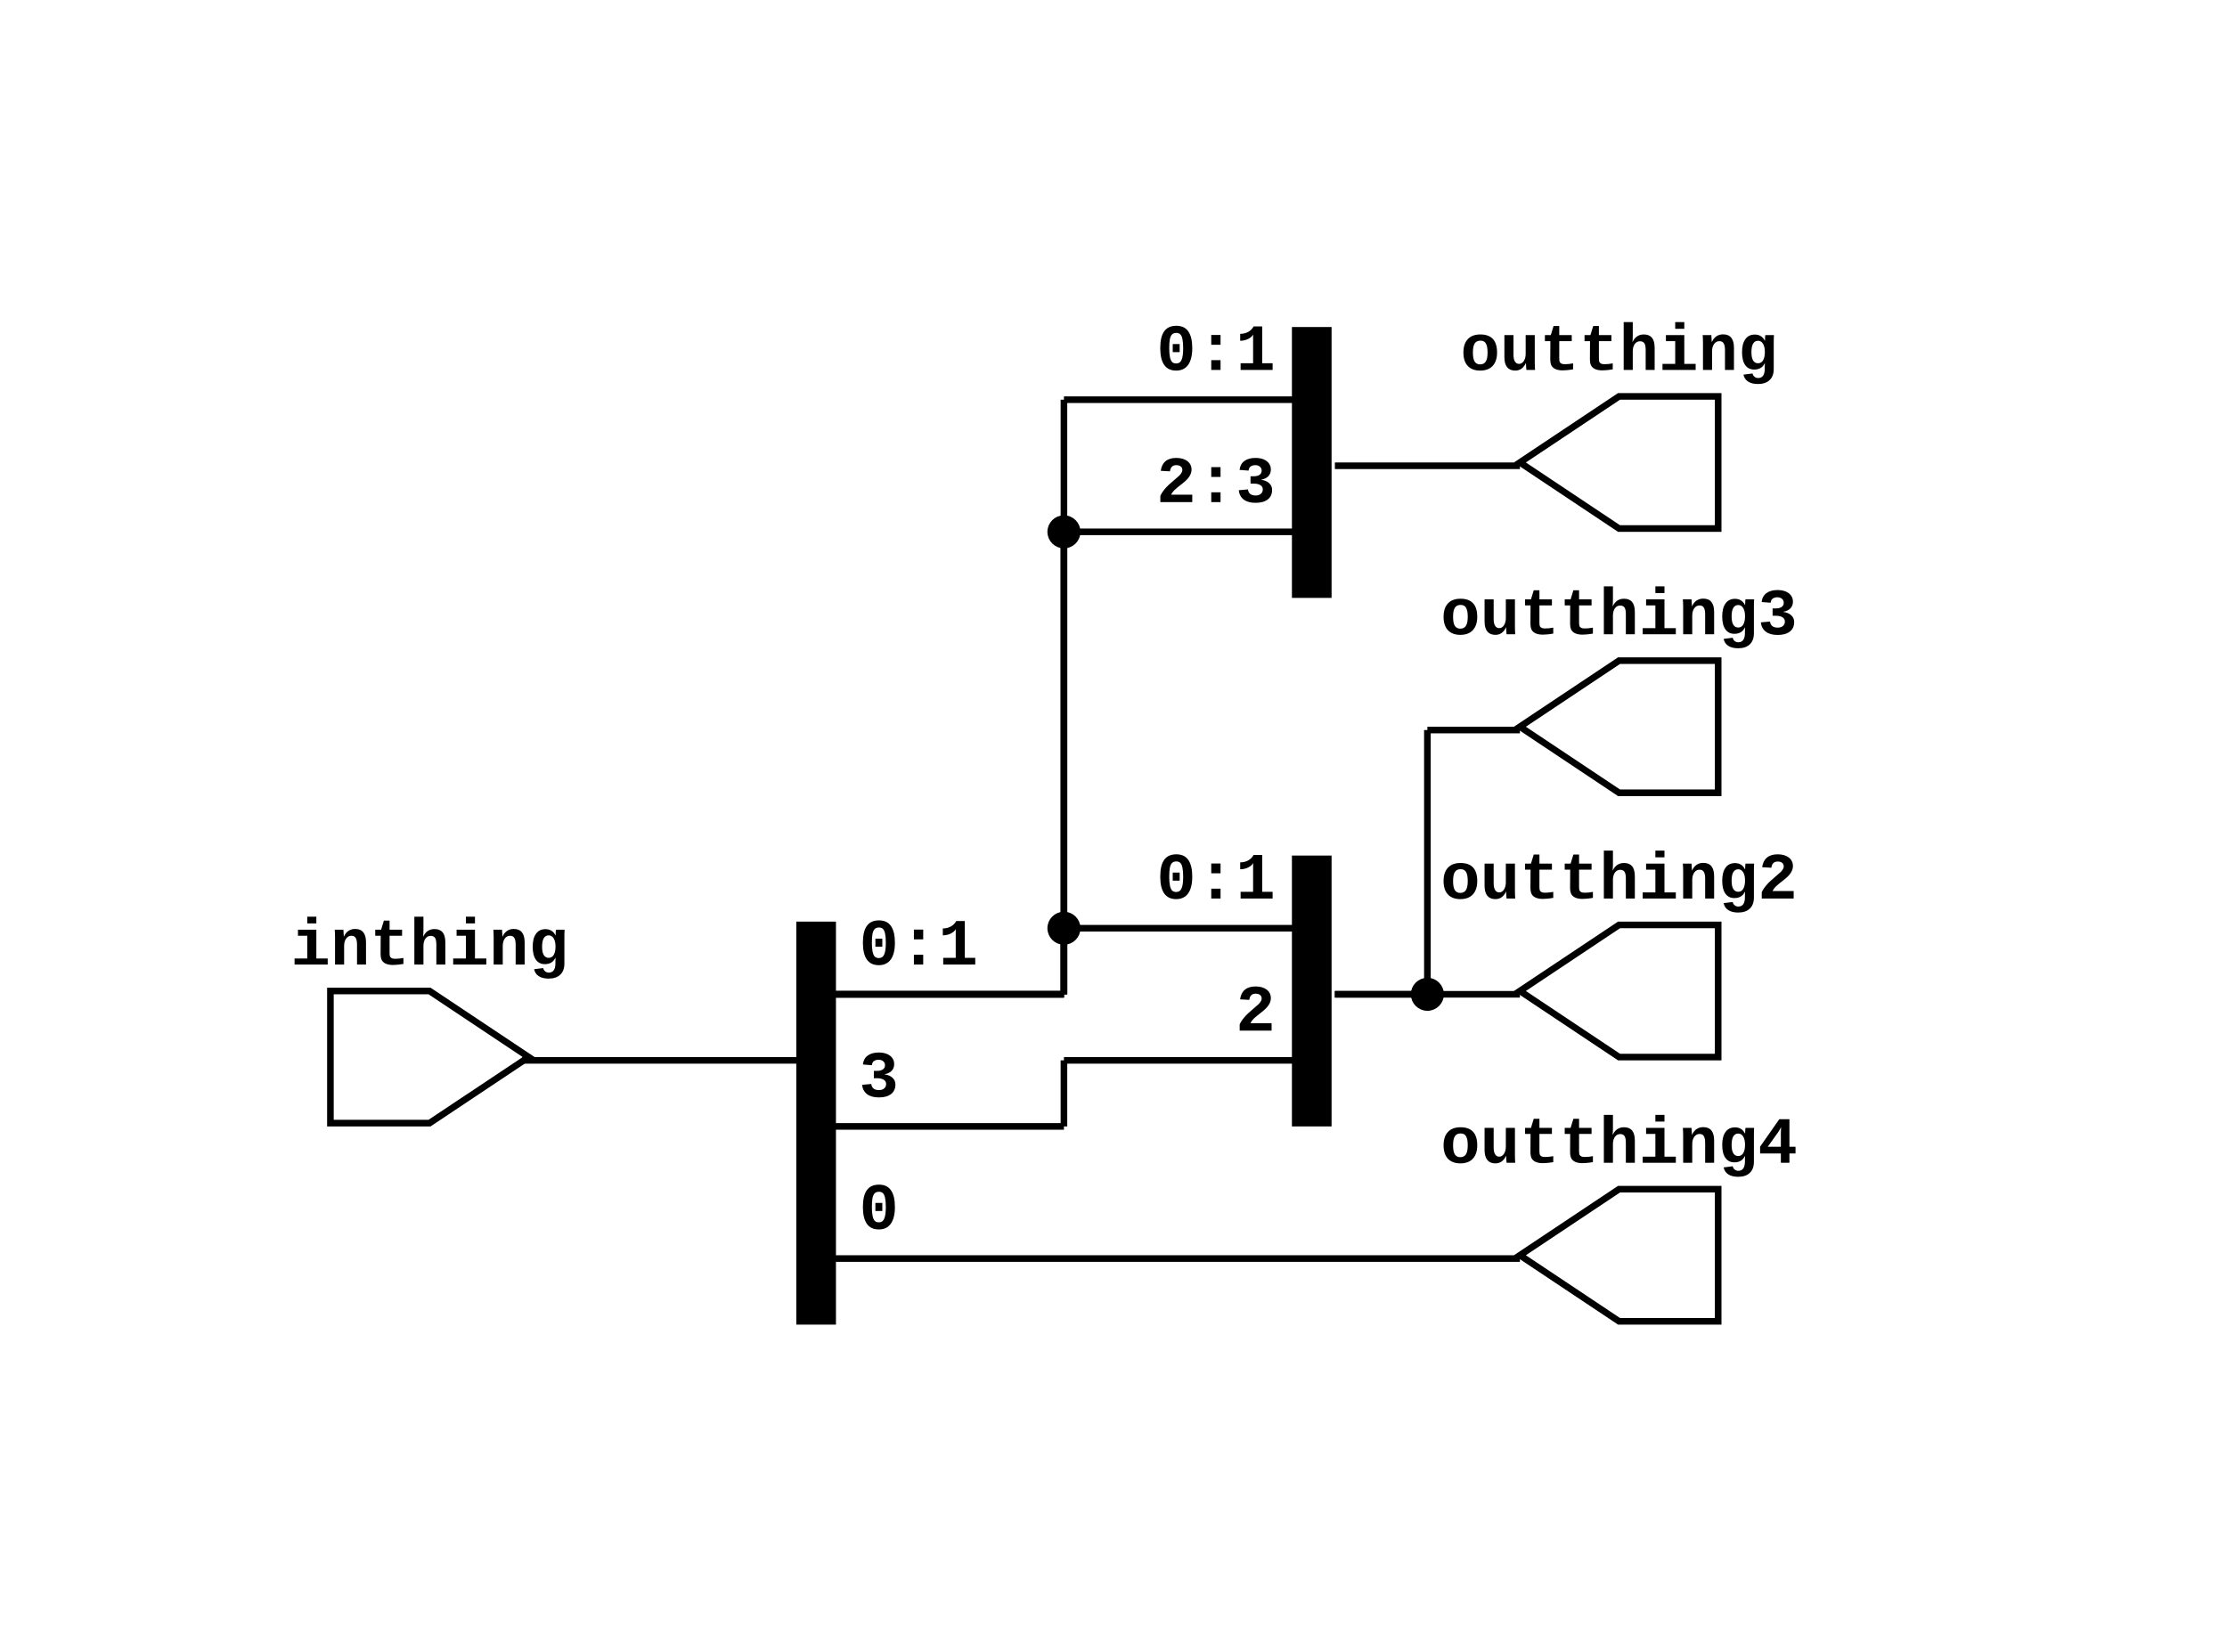
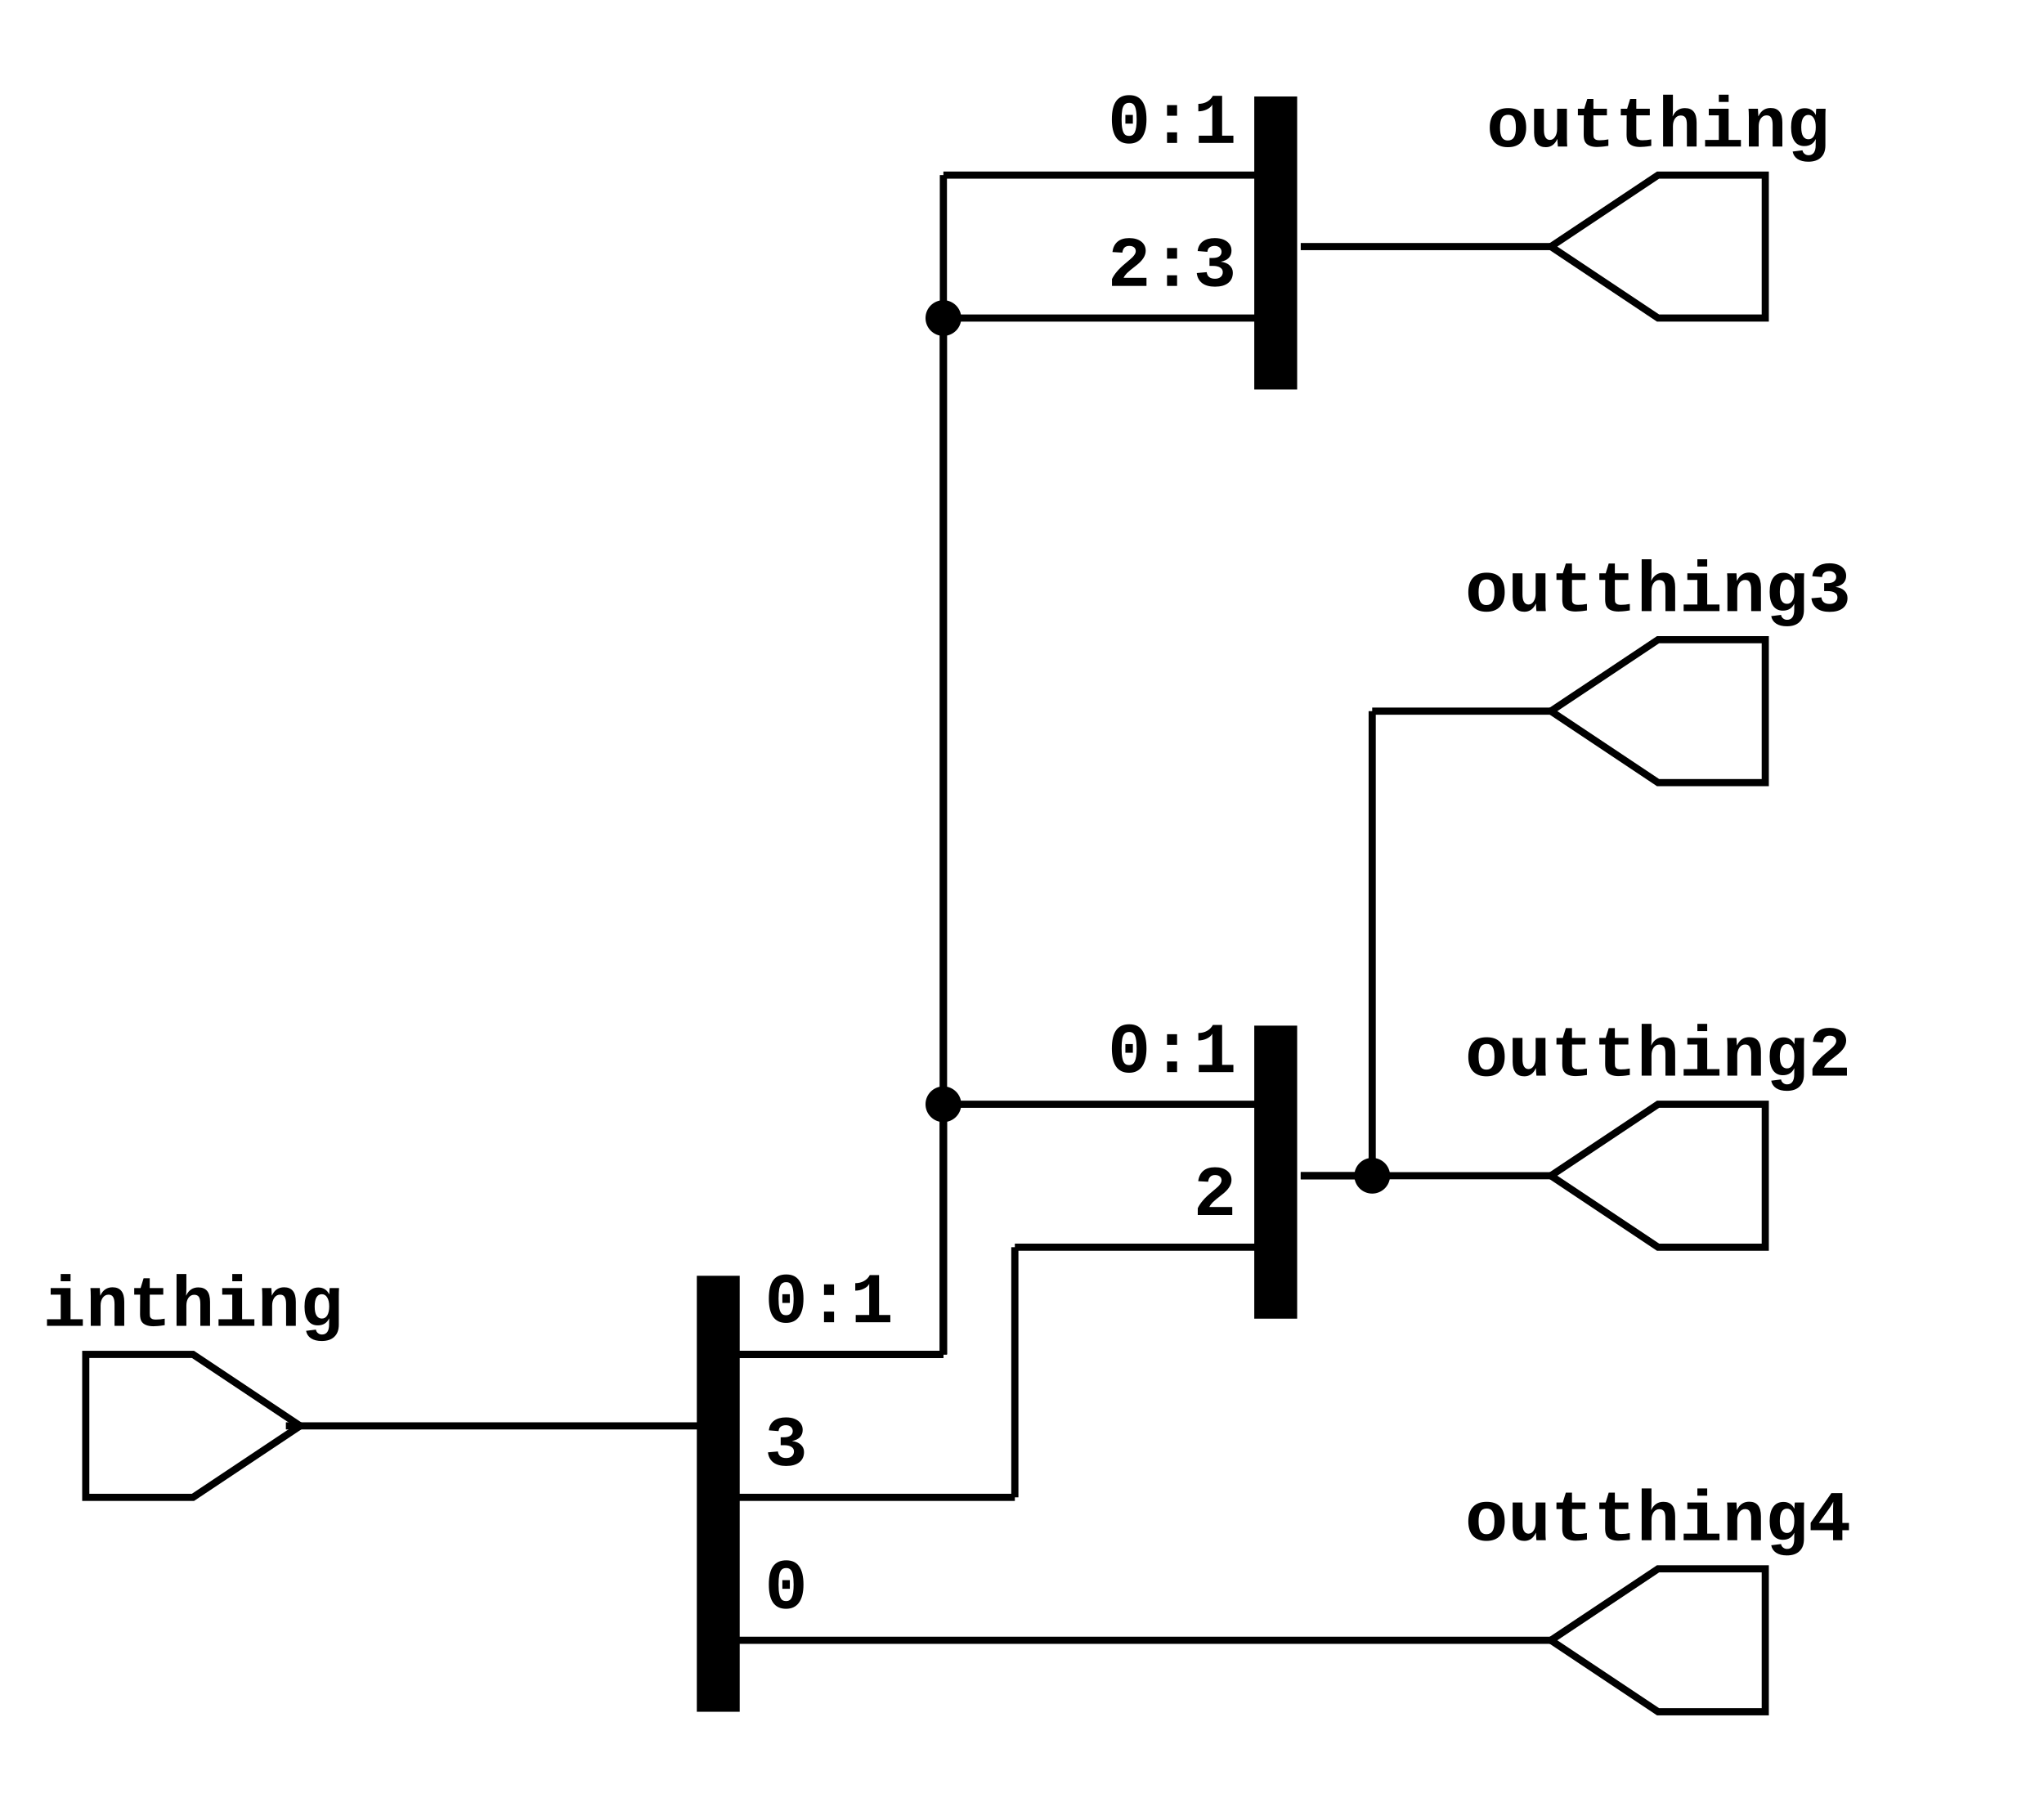
- <svg xmlns="http://www.w3.org/2000/svg" xmlns:ns1="https://github.com/nturley/netlistsvg" width="337" height="250">
+ <svg xmlns="http://www.w3.org/2000/svg" xmlns:ns1="https://github.com/nturley/netlistsvg" width="286" height="251.5">
  <style>svg {
    stroke:#000;
    fill:none;
  }
  text {
    fill:#000;
    stroke:none;
    font-size:10px;
    font-weight: bold;
    font-family: "Courier New", monospace;
  }
  .nodelabel {
    text-anchor: middle;
  }
  .inputPortLabel {
    text-anchor: end;
  }
  .splitjoinBody {
    fill:#000;
-   }
- </style>
-   <g ns1:type="inputExt" transform="translate(50,150)" ns1:width="30" ns1:height="20">
-     <text x="15" y="-4" class="nodelabel">inthing</text>
+   }</style>
+   <g ns1:type="inputExt" transform="translate(12,189.5)" ns1:width="30" ns1:height="20" id="cell_inthing">
+     <text x="15" y="-4" class="nodelabel cell_inthing" ns1:attribute="ref">inthing</text>
    <ns1:alias val="$_inputExt_" />
-     <path d="M0,0 L0,20 L15,20 L30,10 L15,0 Z" />
+     <path d="M0,0 L0,20 L15,20 L30,10 L15,0 Z" class="cell_inthing" />
    <g ns1:x="28" ns1:y="10" ns1:pid="Y" />
  </g>
-   <g ns1:type="outputExt" transform="translate(230,60)" ns1:width="30" ns1:height="20">
-     <text x="15" y="-4" class="nodelabel">outthing</text>
+   <g ns1:type="outputExt" transform="translate(217,24.5)" ns1:width="30" ns1:height="20" id="cell_outthing">
+     <text x="15" y="-4" class="nodelabel cell_outthing" ns1:attribute="ref">outthing</text>
    <ns1:alias val="$_outputExt_" />
-     <path d="M30,0 L30,20 L15,20 L0,10 L15,0 Z" />
+     <path d="M30,0 L30,20 L15,20 L0,10 L15,0 Z" class="cell_outthing" />
    <g ns1:x="0" ns1:y="10" ns1:pid="A" />
  </g>
-   <g ns1:type="outputExt" transform="translate(230,140)" ns1:width="30" ns1:height="20">
-     <text x="15" y="-4" class="nodelabel">outthing2</text>
+   <g ns1:type="outputExt" transform="translate(217,154.5)" ns1:width="30" ns1:height="20" id="cell_outthing2">
+     <text x="15" y="-4" class="nodelabel cell_outthing2" ns1:attribute="ref">outthing2</text>
    <ns1:alias val="$_outputExt_" />
-     <path d="M30,0 L30,20 L15,20 L0,10 L15,0 Z" />
+     <path d="M30,0 L30,20 L15,20 L0,10 L15,0 Z" class="cell_outthing2" />
    <g ns1:x="0" ns1:y="10" ns1:pid="A" />
  </g>
-   <g ns1:type="outputExt" transform="translate(230,100)" ns1:width="30" ns1:height="20">
-     <text x="15" y="-4" class="nodelabel">outthing3</text>
+   <g ns1:type="outputExt" transform="translate(217,89.5)" ns1:width="30" ns1:height="20" id="cell_outthing3">
+     <text x="15" y="-4" class="nodelabel cell_outthing3" ns1:attribute="ref">outthing3</text>
    <ns1:alias val="$_outputExt_" />
-     <path d="M30,0 L30,20 L15,20 L0,10 L15,0 Z" />
+     <path d="M30,0 L30,20 L15,20 L0,10 L15,0 Z" class="cell_outthing3" />
    <g ns1:x="0" ns1:y="10" ns1:pid="A" />
  </g>
-   <g ns1:type="outputExt" transform="translate(230,180)" ns1:width="30" ns1:height="20">
-     <text x="15" y="-4" class="nodelabel">outthing4</text>
+   <g ns1:type="outputExt" transform="translate(217,219.5)" ns1:width="30" ns1:height="20" id="cell_outthing4">
+     <text x="15" y="-4" class="nodelabel cell_outthing4" ns1:attribute="ref">outthing4</text>
    <ns1:alias val="$_outputExt_" />
-     <path d="M30,0 L30,20 L15,20 L0,10 L15,0 Z" />
+     <path d="M30,0 L30,20 L15,20 L0,10 L15,0 Z" class="cell_outthing4" />
    <g ns1:x="0" ns1:y="10" ns1:pid="A" />
  </g>
-   <g ns1:type="join" transform="translate(196,50)" ns1:width="4" ns1:height="40">
-     <rect width="5" height="40" class="splitjoinBody" />
+   <g ns1:type="join" transform="translate(176,14)" ns1:width="4" ns1:height="40" id="cell_$join$,2,3,2,3,">
+     <rect width="5" height="40" class="splitjoinBody" ns1:generic="body" />
    <ns1:alias val="$_join_" />
    <g ns1:x="5" ns1:y="20" ns1:pid="out" />
    <g transform="translate(0,10)" ns1:x="0" ns1:y="10" ns1:pid="in0">
      <text x="-3" y="-4" class="inputPortLabel">0:1</text>
    </g>
    <g transform="translate(0,30)" ns1:x="0" ns1:y="10" ns1:pid="in0">
      <text x="-3" y="-4" class="inputPortLabel">2:3</text>
    </g>
  </g>
-   <g ns1:type="join" transform="translate(196,130)" ns1:width="4" ns1:height="40">
-     <rect width="5" height="40" class="splitjoinBody" />
+   <g ns1:type="join" transform="translate(176,144)" ns1:width="4" ns1:height="40" id="cell_$join$,2,3,5,">
+     <rect width="5" height="40" class="splitjoinBody" ns1:generic="body" />
    <ns1:alias val="$_join_" />
    <g ns1:x="5" ns1:y="20" ns1:pid="out" />
    <g transform="translate(0,10)" ns1:x="0" ns1:y="10" ns1:pid="in0">
      <text x="-3" y="-4" class="inputPortLabel">0:1</text>
    </g>
    <g transform="translate(0,30)" ns1:x="0" ns1:y="10" ns1:pid="in0">
      <text x="-3" y="-4" class="inputPortLabel">2</text>
    </g>
  </g>
-   <g ns1:type="split" transform="translate(121,140)" ns1:width="5" ns1:height="40">
-     <rect width="5" height="60" class="splitjoinBody" />
+   <g ns1:type="split" transform="translate(98,179)" ns1:width="5" ns1:height="40" id="cell_$split$,2,3,4,5,">
+     <rect width="5" height="60" class="splitjoinBody" ns1:generic="body" />
    <ns1:alias val="$_split_" />
    <g ns1:x="0" ns1:y="20" ns1:pid="in" />
    <g transform="translate(4,10)" ns1:x="4" ns1:y="10" ns1:pid="out0">
      <text x="5" y="-4">0:1</text>
    </g>
    <g transform="translate(4,30)" ns1:x="4" ns1:y="10" ns1:pid="out0">
      <text x="5" y="-4">3</text>
    </g>
    <g transform="translate(4,50)" ns1:x="4" ns1:y="10" ns1:pid="out0">
      <text x="5" y="-4">0</text>
    </g>
  </g>
-   <line x1="79" y1="160.5" x2="121" y2="160.5" />
-   <line x1="202" y1="70.5" x2="230" y2="70.5" />
-   <line x1="202" y1="150.5" x2="230" y2="150.5" />
-   <line x1="202" y1="150.5" x2="216" y2="150.5" />
-   <line x1="216" y1="150.5" x2="216" y2="110.5" />
-   <circle cx="216" cy="150.5" r="2" style="fill:#000" />
-   <line x1="216" y1="110.5" x2="230" y2="110.5" />
-   <line x1="126" y1="150.5" x2="161" y2="150.5" />
-   <line x1="161" y1="150.5" x2="161" y2="60.5" />
-   <line x1="161" y1="60.5" x2="196" y2="60.5" />
-   <line x1="126" y1="150.5" x2="161" y2="150.5" />
-   <line x1="161" y1="150.5" x2="161" y2="80.5" />
-   <circle cx="161" cy="80.5" r="2" style="fill:#000" />
-   <line x1="161" y1="80.5" x2="196" y2="80.5" />
-   <line x1="126" y1="150.5" x2="161" y2="150.5" />
-   <line x1="161" y1="150.5" x2="161" y2="140.5" />
-   <circle cx="161" cy="140.5" r="2" style="fill:#000" />
-   <line x1="161" y1="140.5" x2="196" y2="140.5" />
-   <line x1="126" y1="170.5" x2="161" y2="170.5" />
-   <line x1="161" y1="170.5" x2="161" y2="160.5" />
-   <line x1="161" y1="160.5" x2="196" y2="160.5" />
-   <line x1="126" y1="190.5" x2="230" y2="190.5" />
+   <line x1="182" x2="217" y1="34.5" y2="34.5" class="net_16,17,18,19,20,21,22,23,24" />
+   <line x1="182" x2="217" y1="164.5" y2="164.5" class="net_16,17,18,19,20,21,22,23,24" />
+   <line x1="182" x2="192" y1="164.5" y2="164.5" class="net_16,17,18,19,20,21,22,23,24" />
+   <line x1="192" x2="192" y1="164.5" y2="99.5" class="net_16,17,18,19,20,21,22,23,24" />
+   <circle cx="192" cy="164.5" r="2" style="fill:#000" class="net_16,17,18,19,20,21,22,23,24" />
+   <line x1="192" x2="217" y1="99.5" y2="99.5" class="net_16,17,18,19,20,21,22,23,24" />
+   <line x1="103" x2="217" y1="229.5" y2="229.5" class="net_16,17,18,19,20,21,22,23,24" />
+   <line x1="103" x2="132" y1="189.5" y2="189.5" class="net_61,62" />
+   <line x1="132" x2="132" y1="189.5" y2="24.5" class="net_61,62" />
+   <line x1="132" x2="176" y1="24.5" y2="24.5" class="net_61,62" />
+   <line x1="103" x2="132" y1="189.5" y2="189.5" class="net_12" />
+   <line x1="132" x2="132" y1="189.5" y2="44.5" class="net_12" />
+   <circle cx="132" cy="44.5" r="2" style="fill:#000" class="net_12" />
+   <line x1="132" x2="176" y1="44.5" y2="44.5" class="net_12" />
+   <line x1="103" x2="132" y1="189.5" y2="189.5" class="net_12" />
+   <line x1="132" x2="132" y1="189.5" y2="154.5" class="net_12" />
+   <circle cx="132" cy="154.5" r="2" style="fill:#000" class="net_12" />
+   <line x1="132" x2="176" y1="154.5" y2="154.5" class="net_12" />
+   <line x1="103" x2="142" y1="209.5" y2="209.5" class="net_35" />
+   <line x1="142" x2="142" y1="209.5" y2="174.5" class="net_35" />
+   <line x1="142" x2="176" y1="174.5" y2="174.5" class="net_35" />
+   <line x1="40" x2="98" y1="199.5" y2="199.5" class="net_13" />
</svg>
